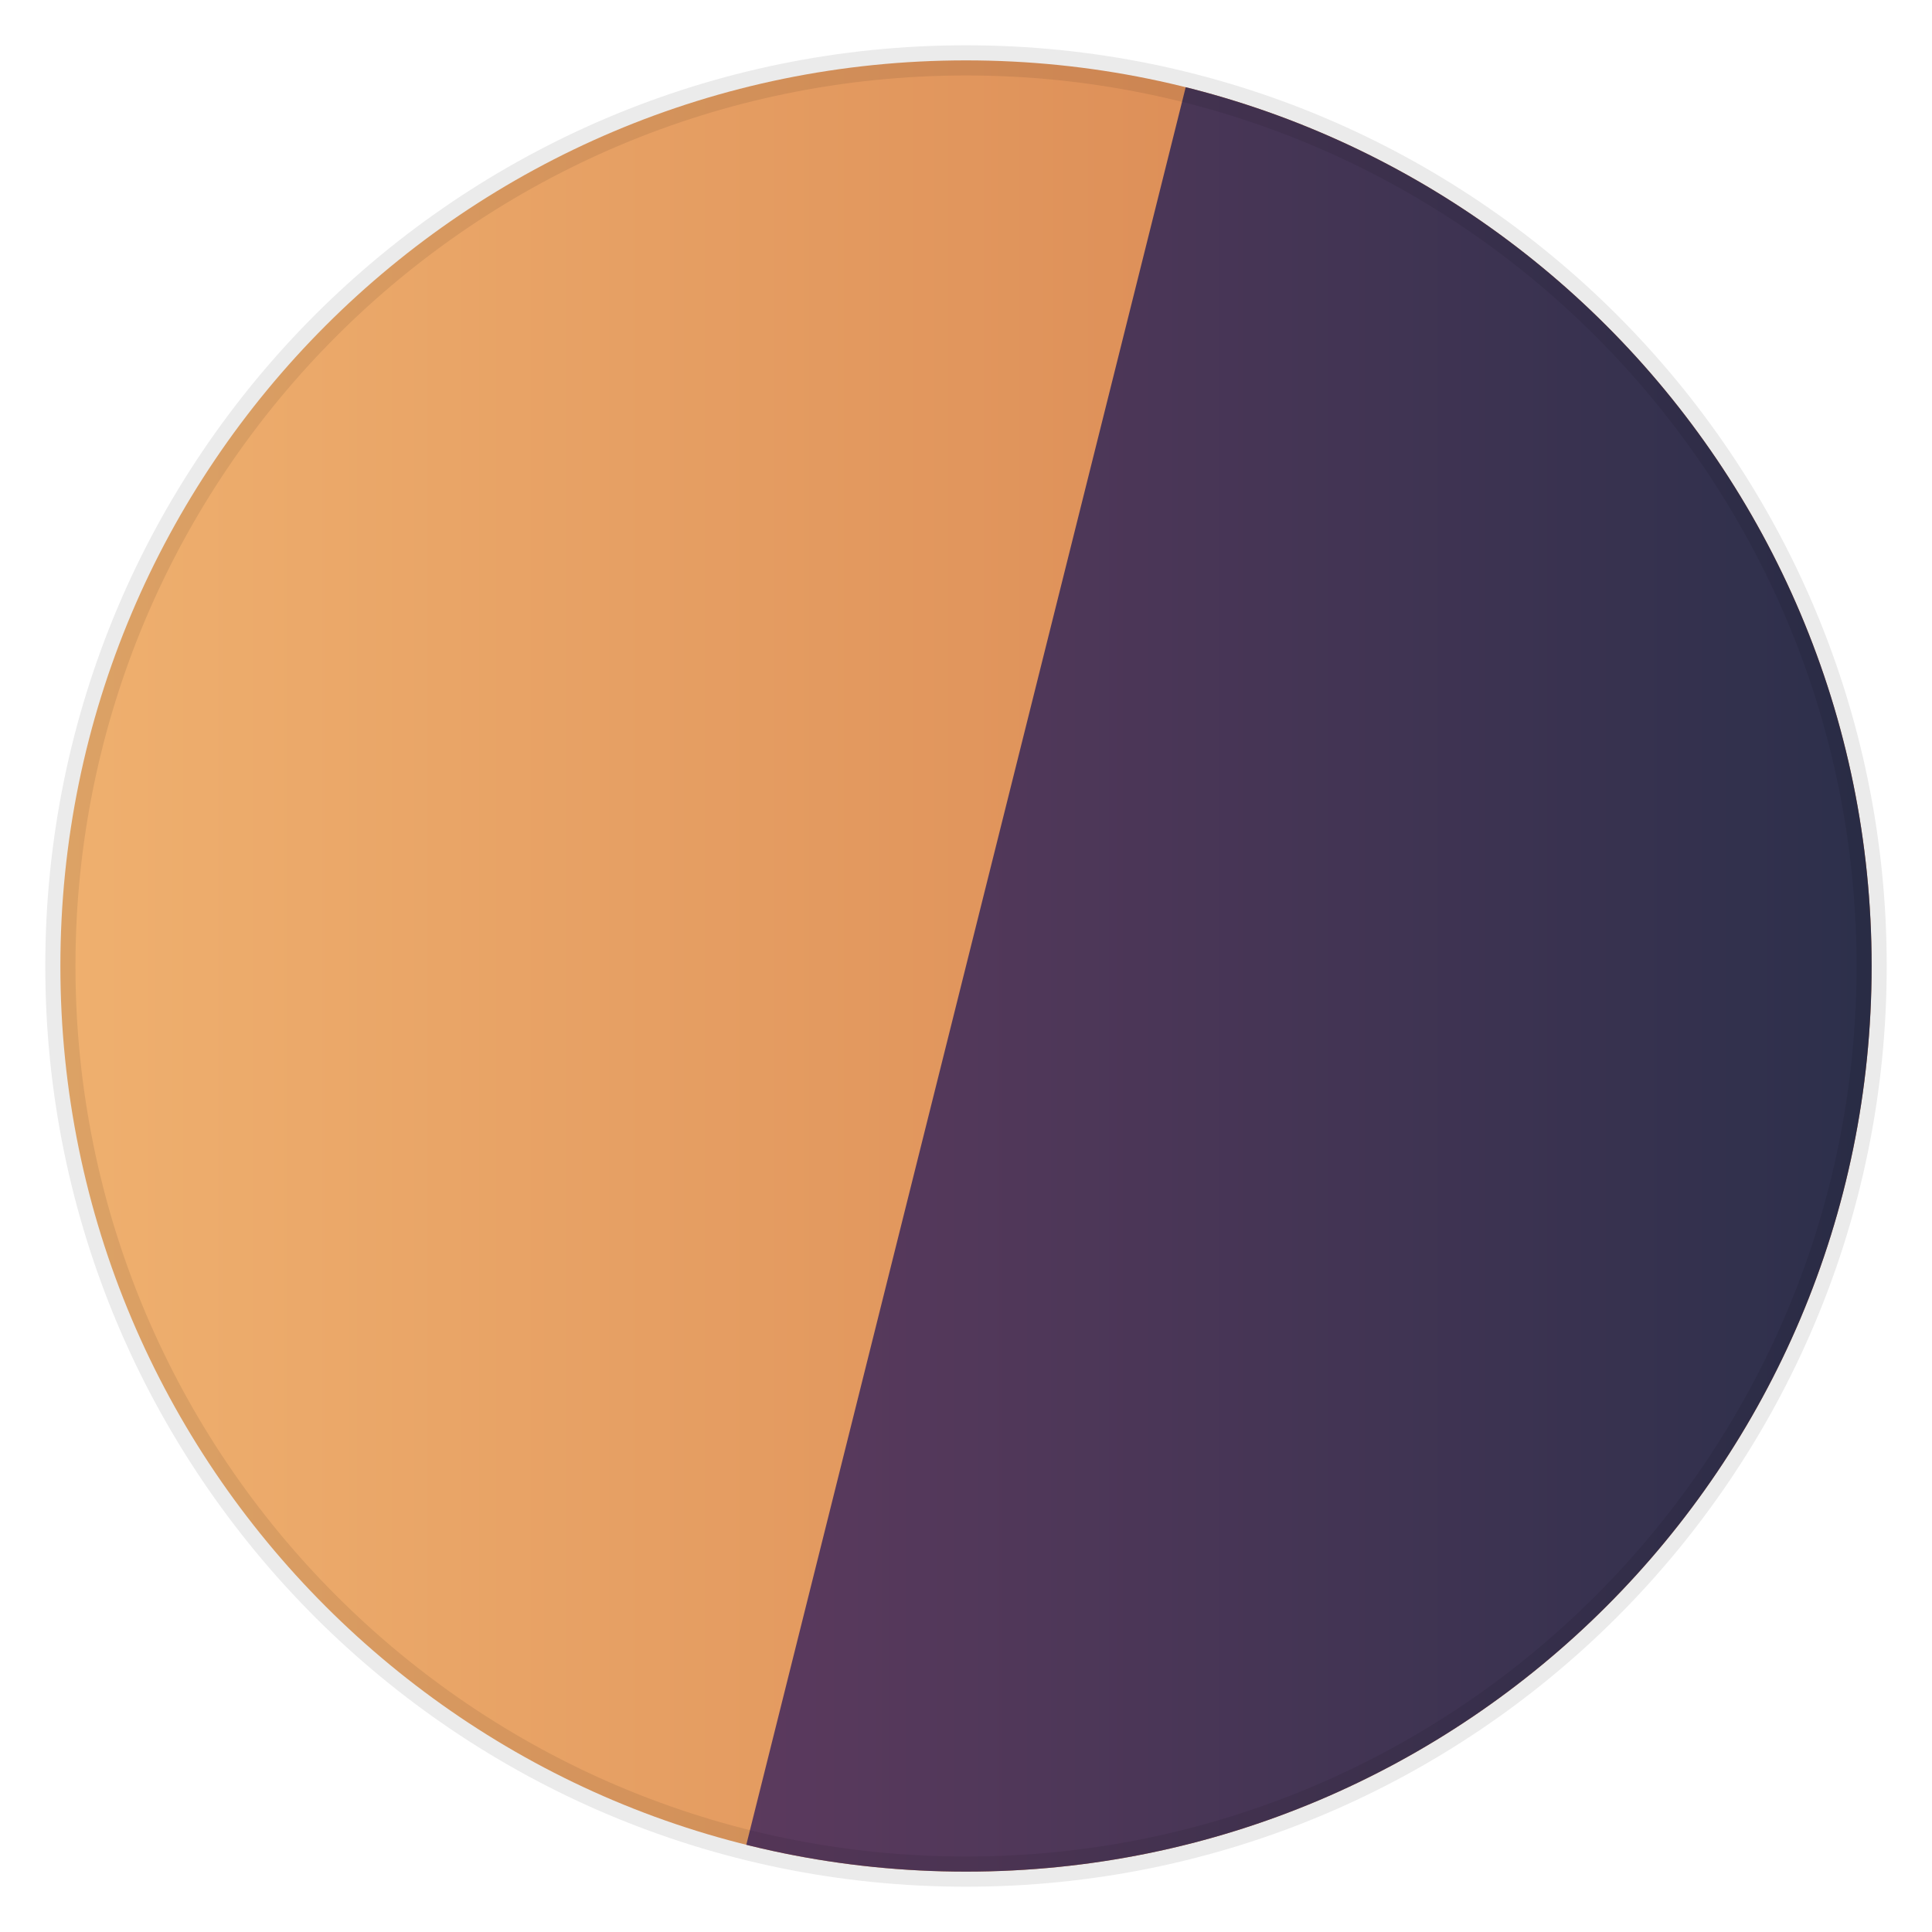
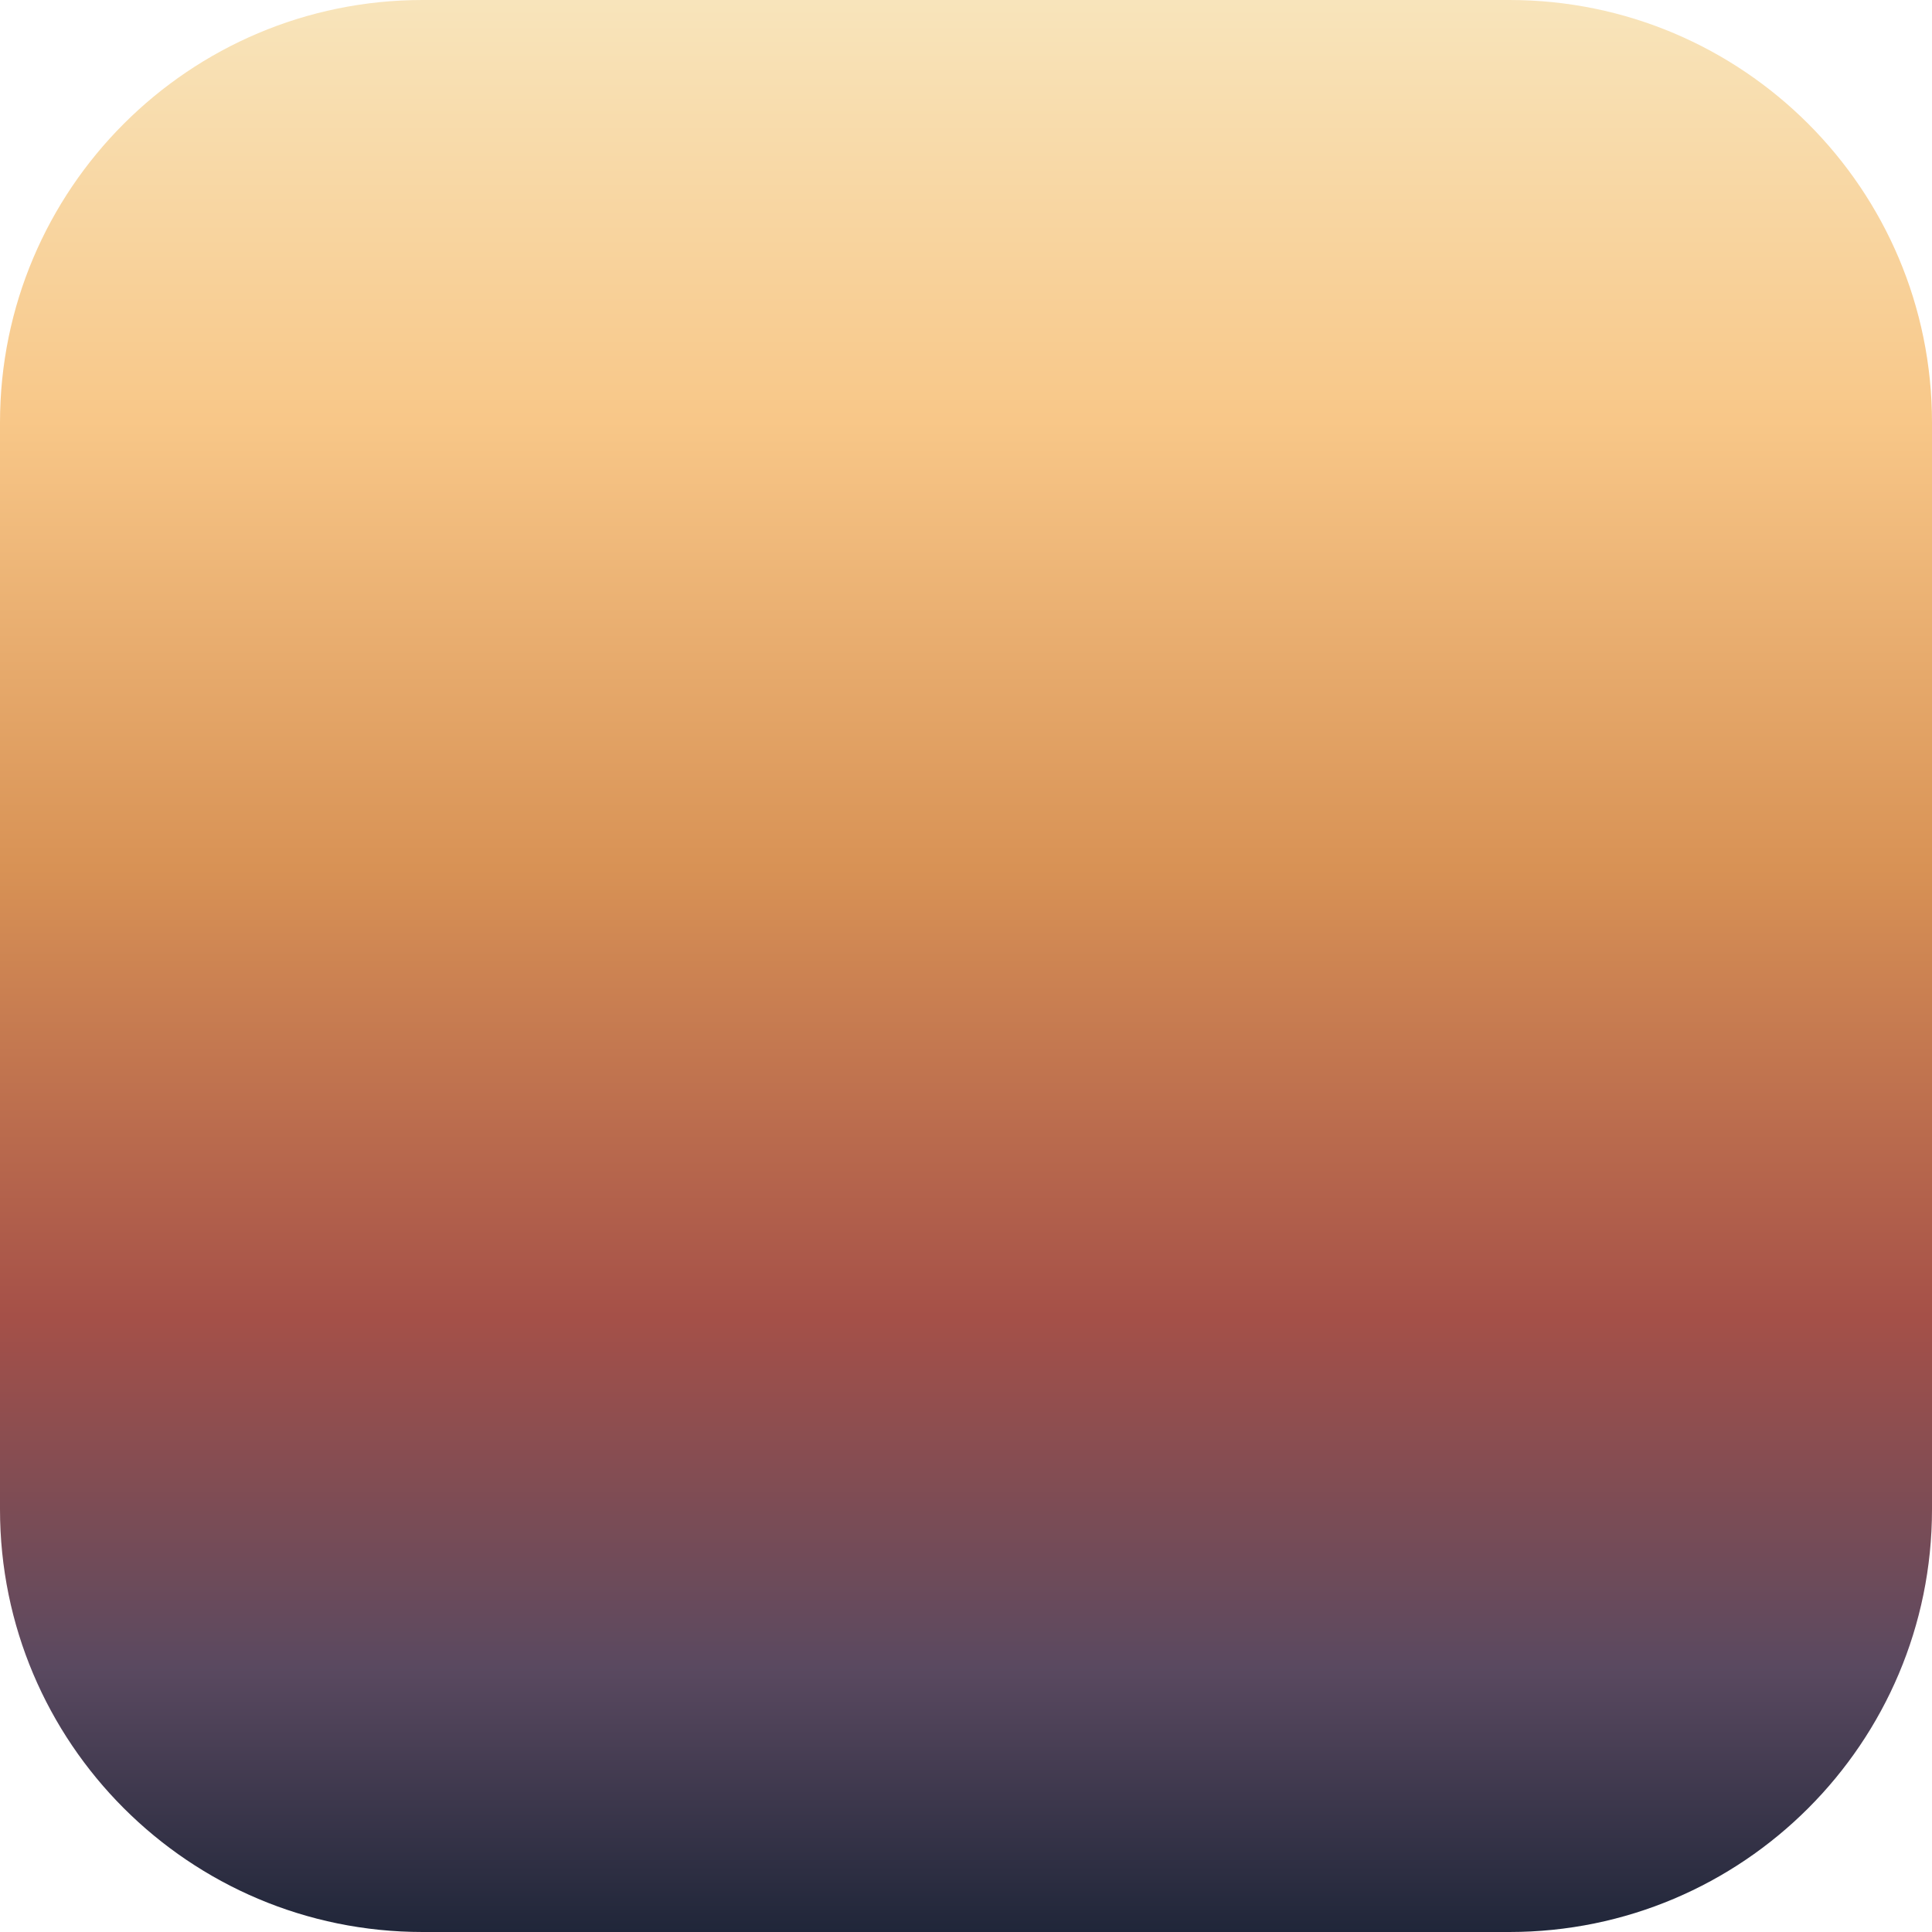
<svg xmlns="http://www.w3.org/2000/svg" viewBox="0 0 64 64" width="64" height="64">
  <defs>
-     <clipPath id="circ">
-       <circle cx="32" cy="32" r="30" />
-     </clipPath>
-     <linearGradient id="warm" x1="0" y1="0" x2="1" y2="0">
-       <stop offset="0%" stop-color="#F0B270" />
-       <stop offset="100%" stop-color="#D27A4A" />
-     </linearGradient>
-     <linearGradient id="cool" x1="0" y1="0" x2="1" y2="0">
-       <stop offset="0%" stop-color="#5C3A5E" />
-       <stop offset="100%" stop-color="#2A2F4A" />
+     <linearGradient id="t" x1="0" y1="0" x2="0" y2="1">
+       <stop offset="0%" stop-color="#F8E5BC" />
+       <stop offset="22%" stop-color="#F8C788" />
+       <stop offset="45%" stop-color="#D89255" />
+       <stop offset="68%" stop-color="#A55048" />
+       <stop offset="86%" stop-color="#5A4960" />
+       <stop offset="100%" stop-color="#1E2538" />
    </linearGradient>
  </defs>
-   <g clip-path="url(#circ)">
-     <rect width="64" height="64" fill="url(#warm)" />
-     <polygon points="64,0 64,64 24,64 40,0" fill="url(#cool)" />
-   </g>
-   <circle cx="32" cy="32" r="30" fill="none" stroke="rgba(0,0,0,0.08)" stroke-width="1" />
+   <rect width="64" height="64" rx="14" fill="url(#t)" />
</svg>
